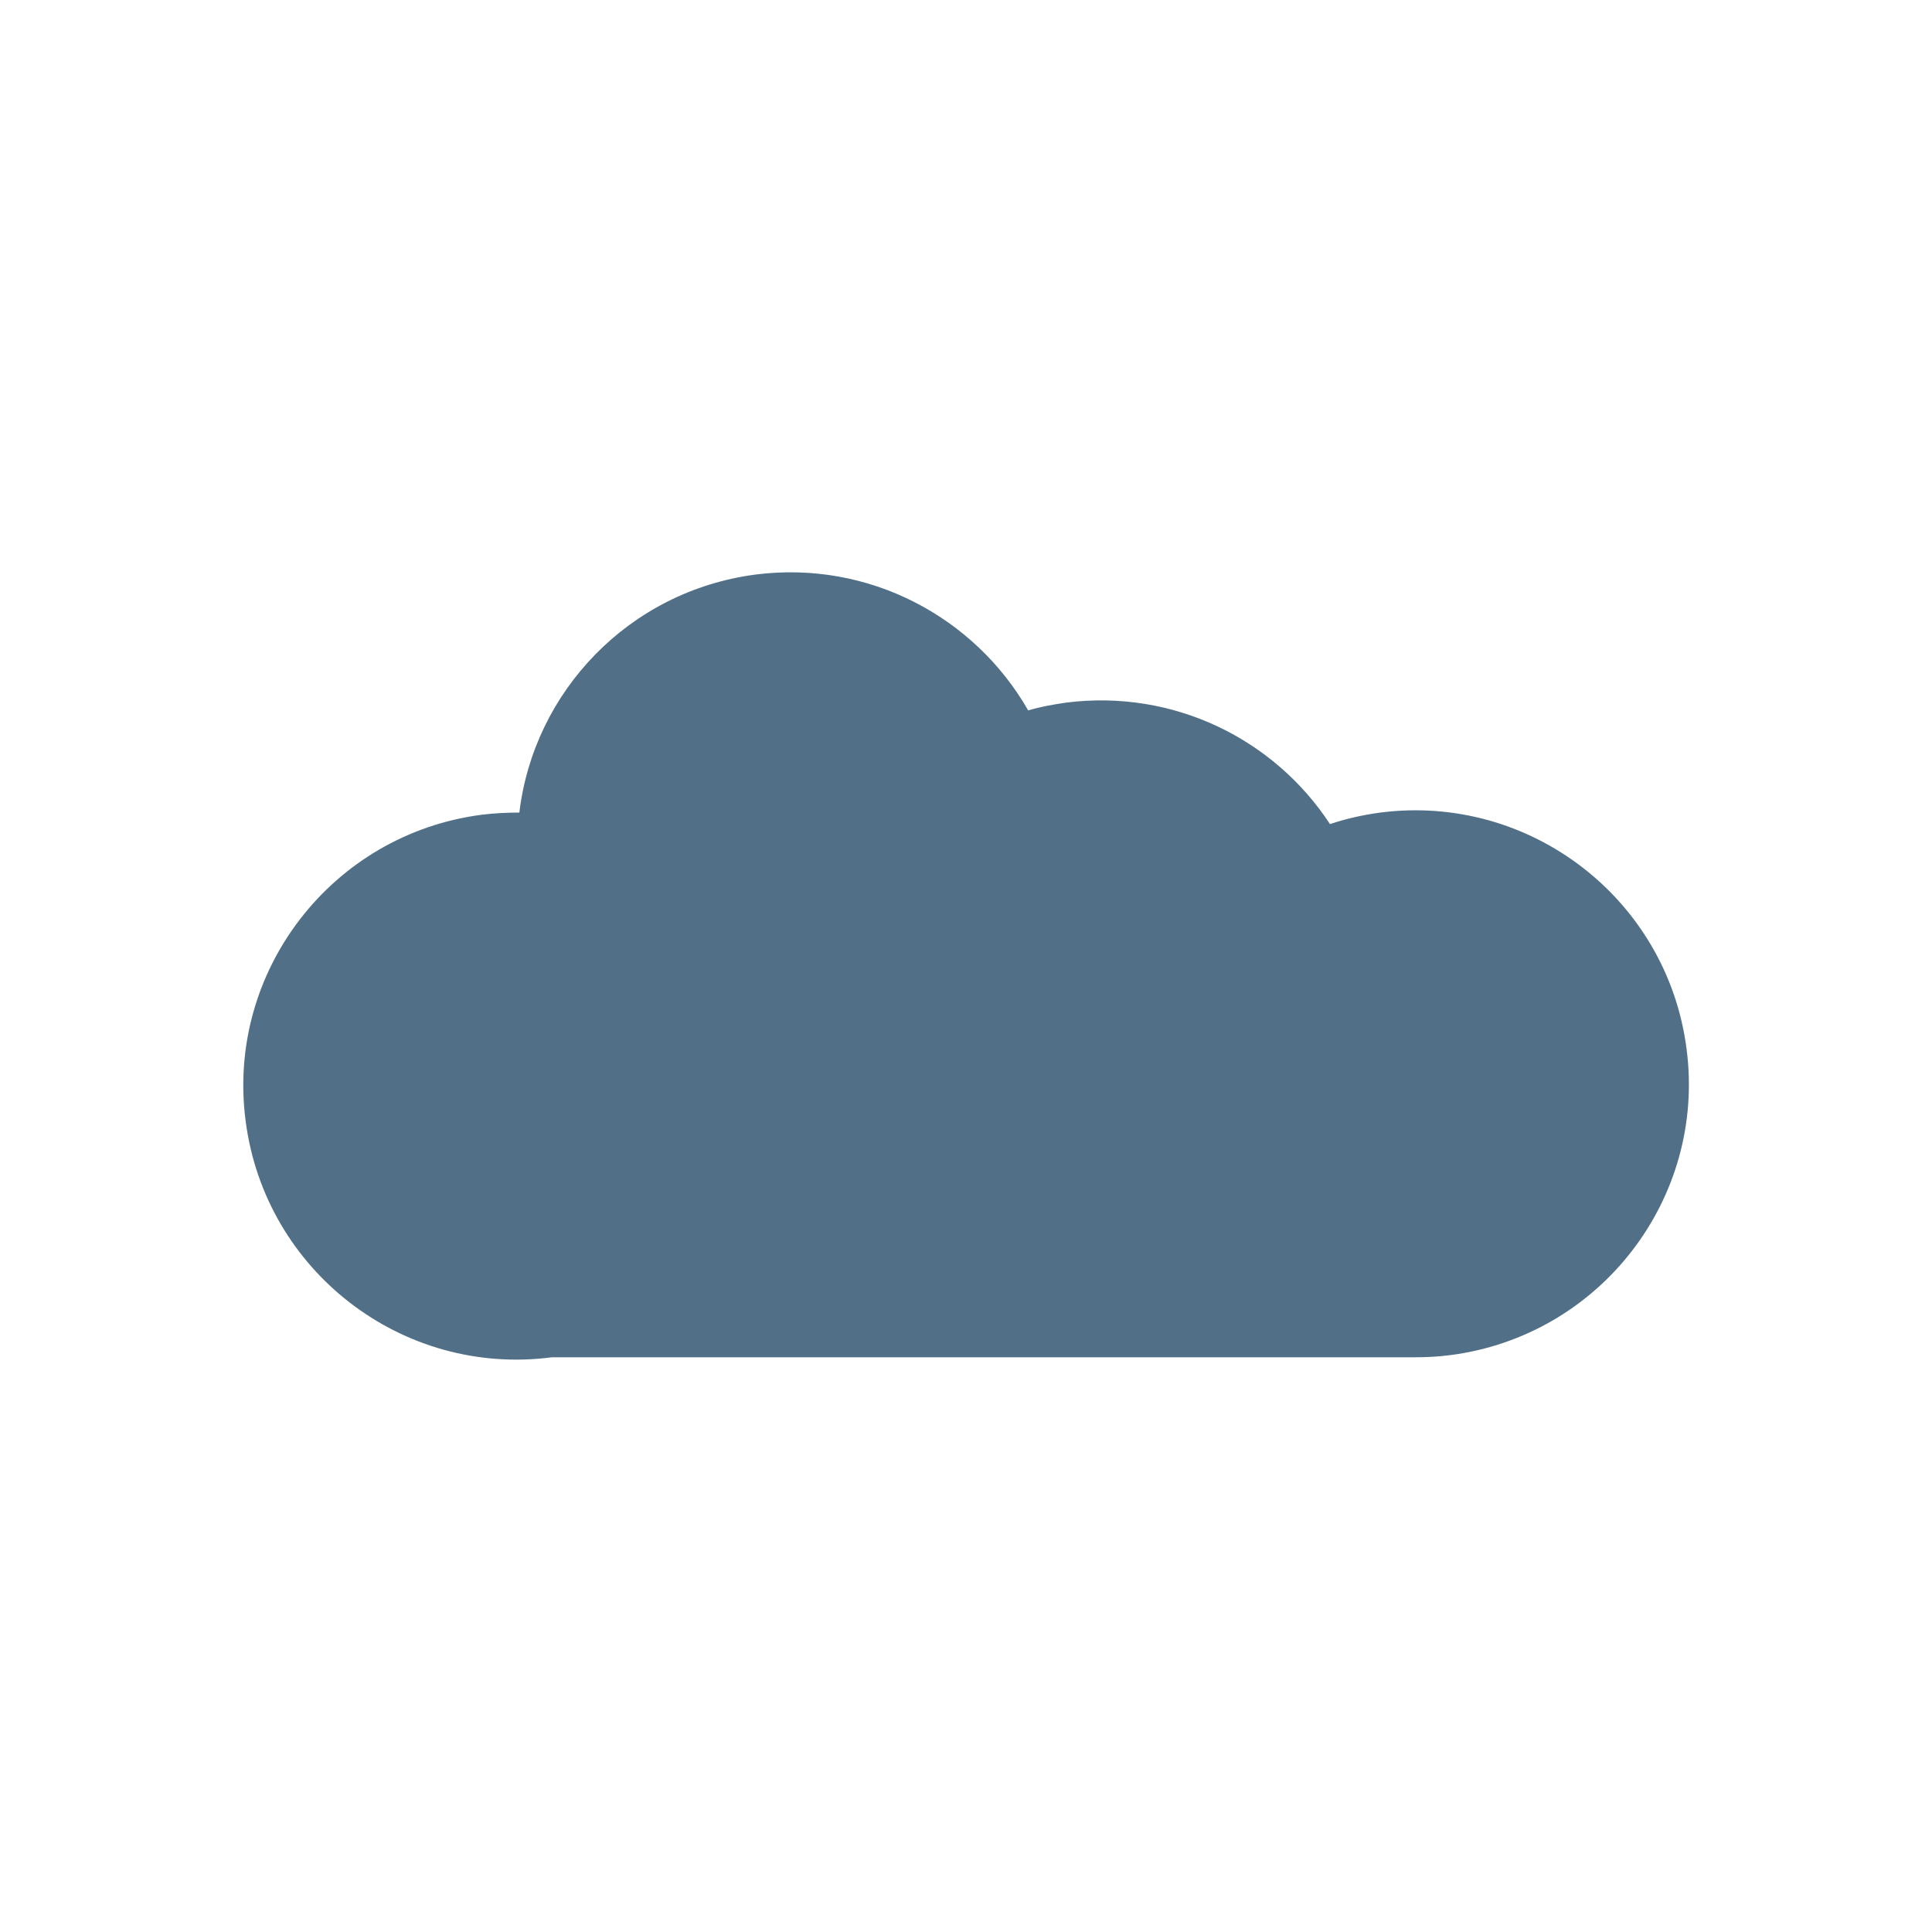
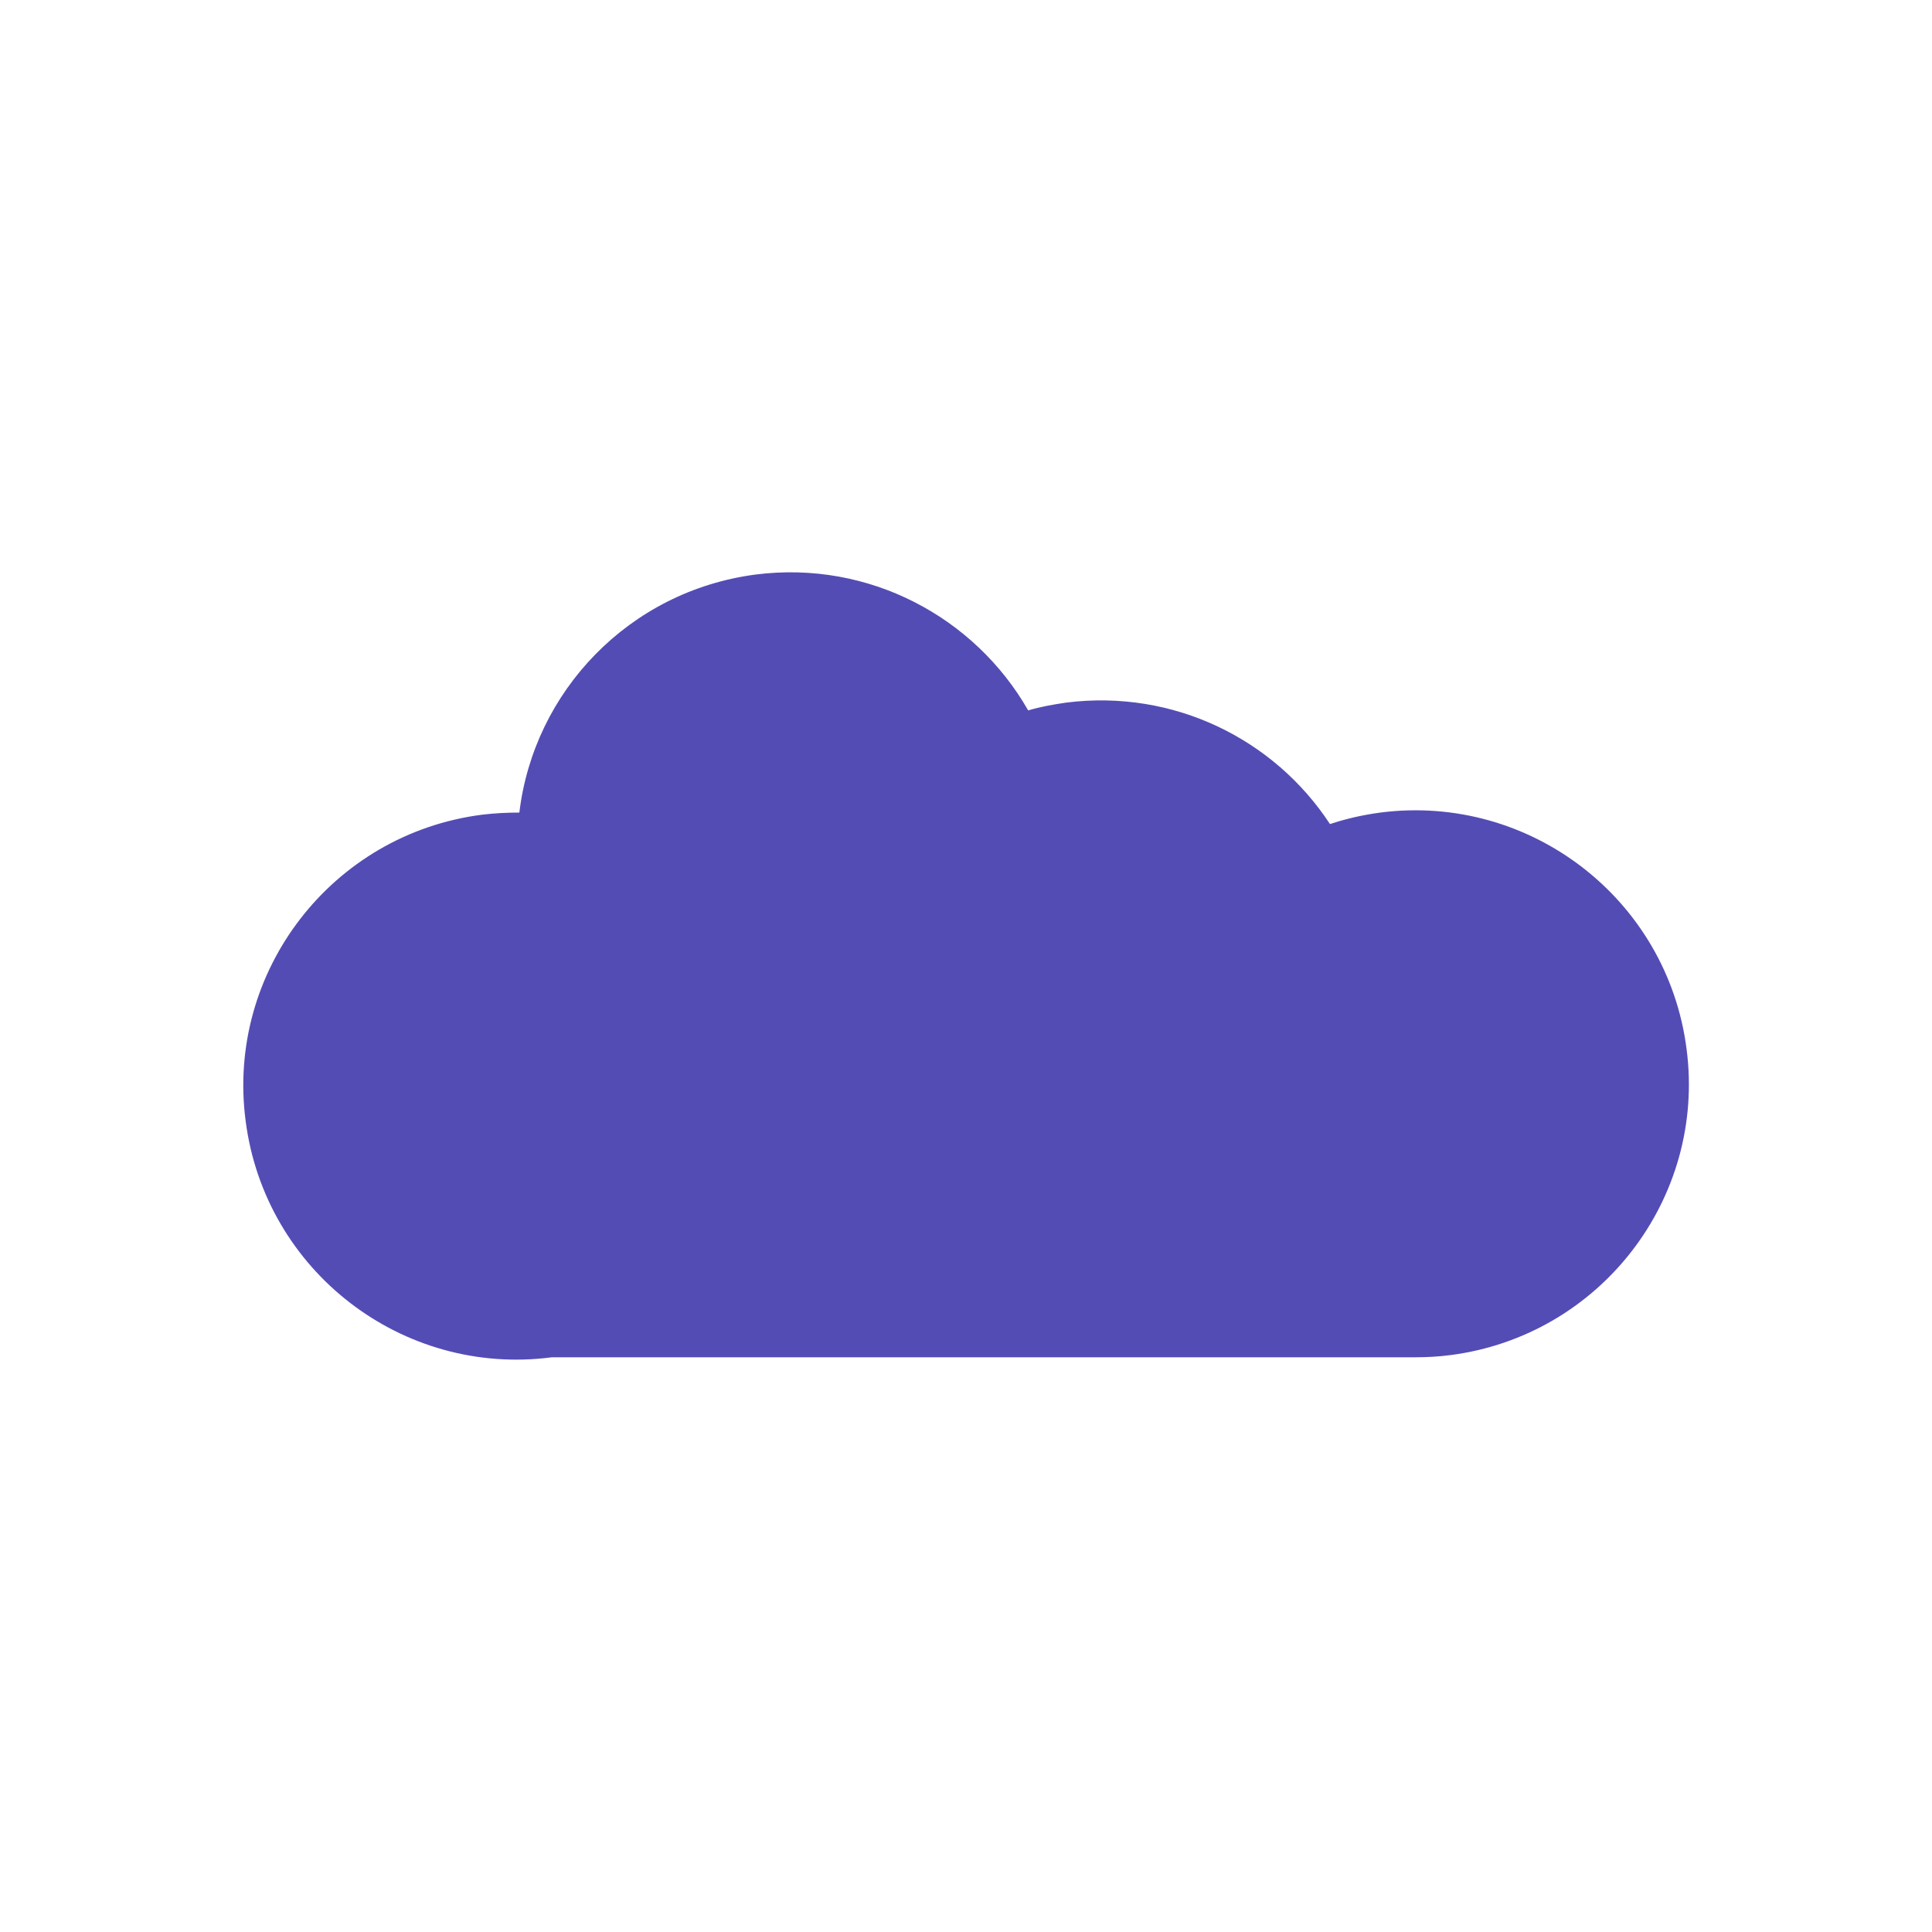
- <svg xmlns="http://www.w3.org/2000/svg" id="Layer_1" data-name="Layer 1" viewBox="0 0 99.1 99.1">
+ <svg xmlns="http://www.w3.org/2000/svg" id="Layer_1" viewBox="0 0 99.1 99.1">
  <defs>
    <style>
      .cls-1 {
        fill: none;
      }

      .cls-2 {
-         fill: #517087;
+         fill: #544cb5;
      }
    </style>
  </defs>
-   <path class="cls-2" d="m74.38,69.51c-.59.08-1.22.11-1.79.11H28.31c-7.67,1.01-14.72-4.43-15.71-12.12-1.01-7.67,4.43-14.72,12.12-15.71.65-.08,1.29-.11,1.92-.11.74-6.21,5.62-11.36,12.12-12.21,5.81-.74,11.24,2.18,13.98,6.97.63-.19,1.27-.3,1.94-.4,5.53-.7,10.69,1.88,13.54,6.23.84-.28,1.69-.47,2.58-.59,7.67-.99,14.72,4.43,15.71,12.12,1.01,7.67-4.43,14.72-12.12,15.71Z" />
-   <g>
-     <rect class="cls-1" width="99.1" height="99.1" />
-     <rect class="cls-1" width="99.1" height="12.48" />
-     <rect class="cls-1" y="86.62" width="98.87" height="12.48" />
-     <rect class="cls-1" x="43.31" y="43.31" width="99.1" height="12.48" transform="translate(142.41 -43.31) rotate(90)" />
-     <rect class="cls-1" x="-43.31" y="43.31" width="99.1" height="12.48" transform="translate(55.79 43.31) rotate(90)" />
-   </g>
+   <path class="cls-2" d="M74.38,69.51c-.59.08-1.22.11-1.79.11H28.31c-7.67,1.01-14.72-4.43-15.71-12.12-1.01-7.67,4.43-14.72,12.12-15.71.65-.08,1.29-.11,1.92-.11.74-6.21,5.62-11.36,12.12-12.21,5.81-.74,11.24,2.18,13.98,6.97.63-.19,1.27-.3,1.94-.4,5.53-.7,10.69,1.88,13.54,6.23.84-.28,1.69-.47,2.58-.59,7.67-.99,14.72,4.43,15.71,12.12,1.01,7.67-4.43,14.72-12.12,15.71Z" />
+   <rect class="cls-1" width="99.1" height="99.1" />
+   <rect class="cls-1" width="99.1" height="12.48" />
+   <rect class="cls-1" y="86.62" width="98.87" height="12.48" />
+   <rect class="cls-1" x="43.31" y="43.31" width="99.1" height="12.48" transform="translate(142.41 -43.31) rotate(90)" />
+   <rect class="cls-1" x="-43.31" y="43.31" width="99.1" height="12.48" transform="translate(55.79 43.31) rotate(90)" />
</svg>
